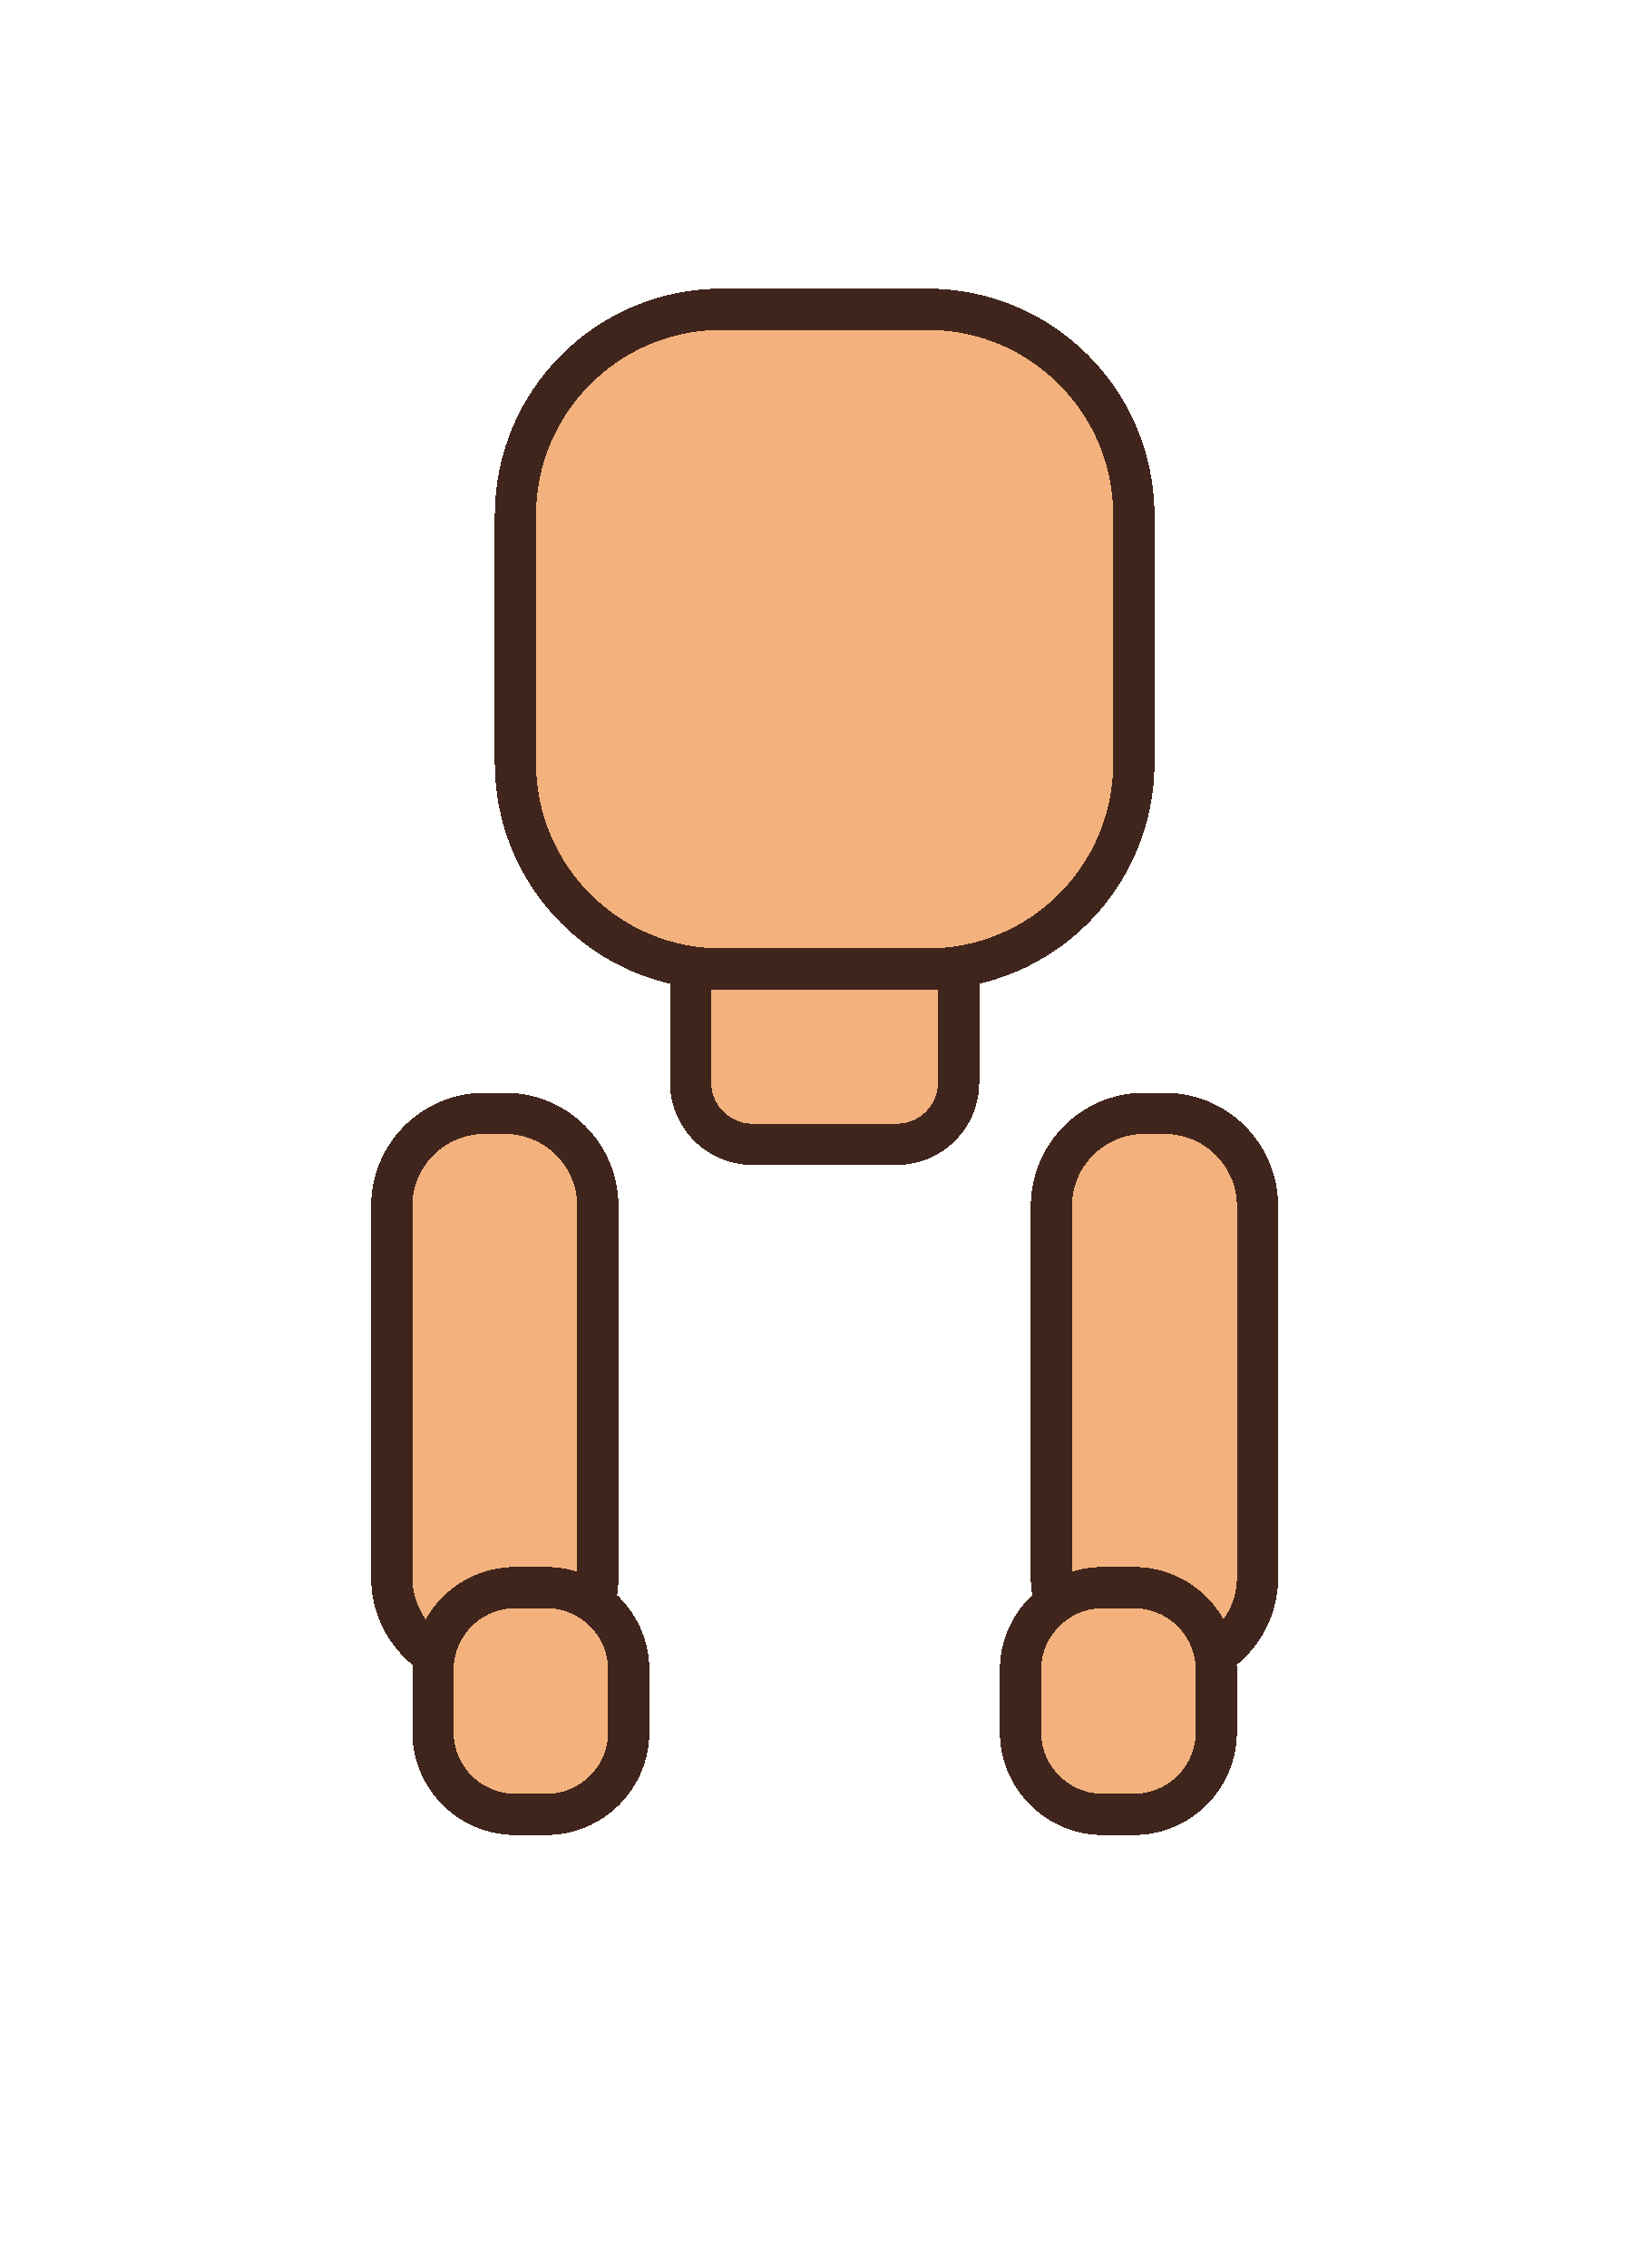
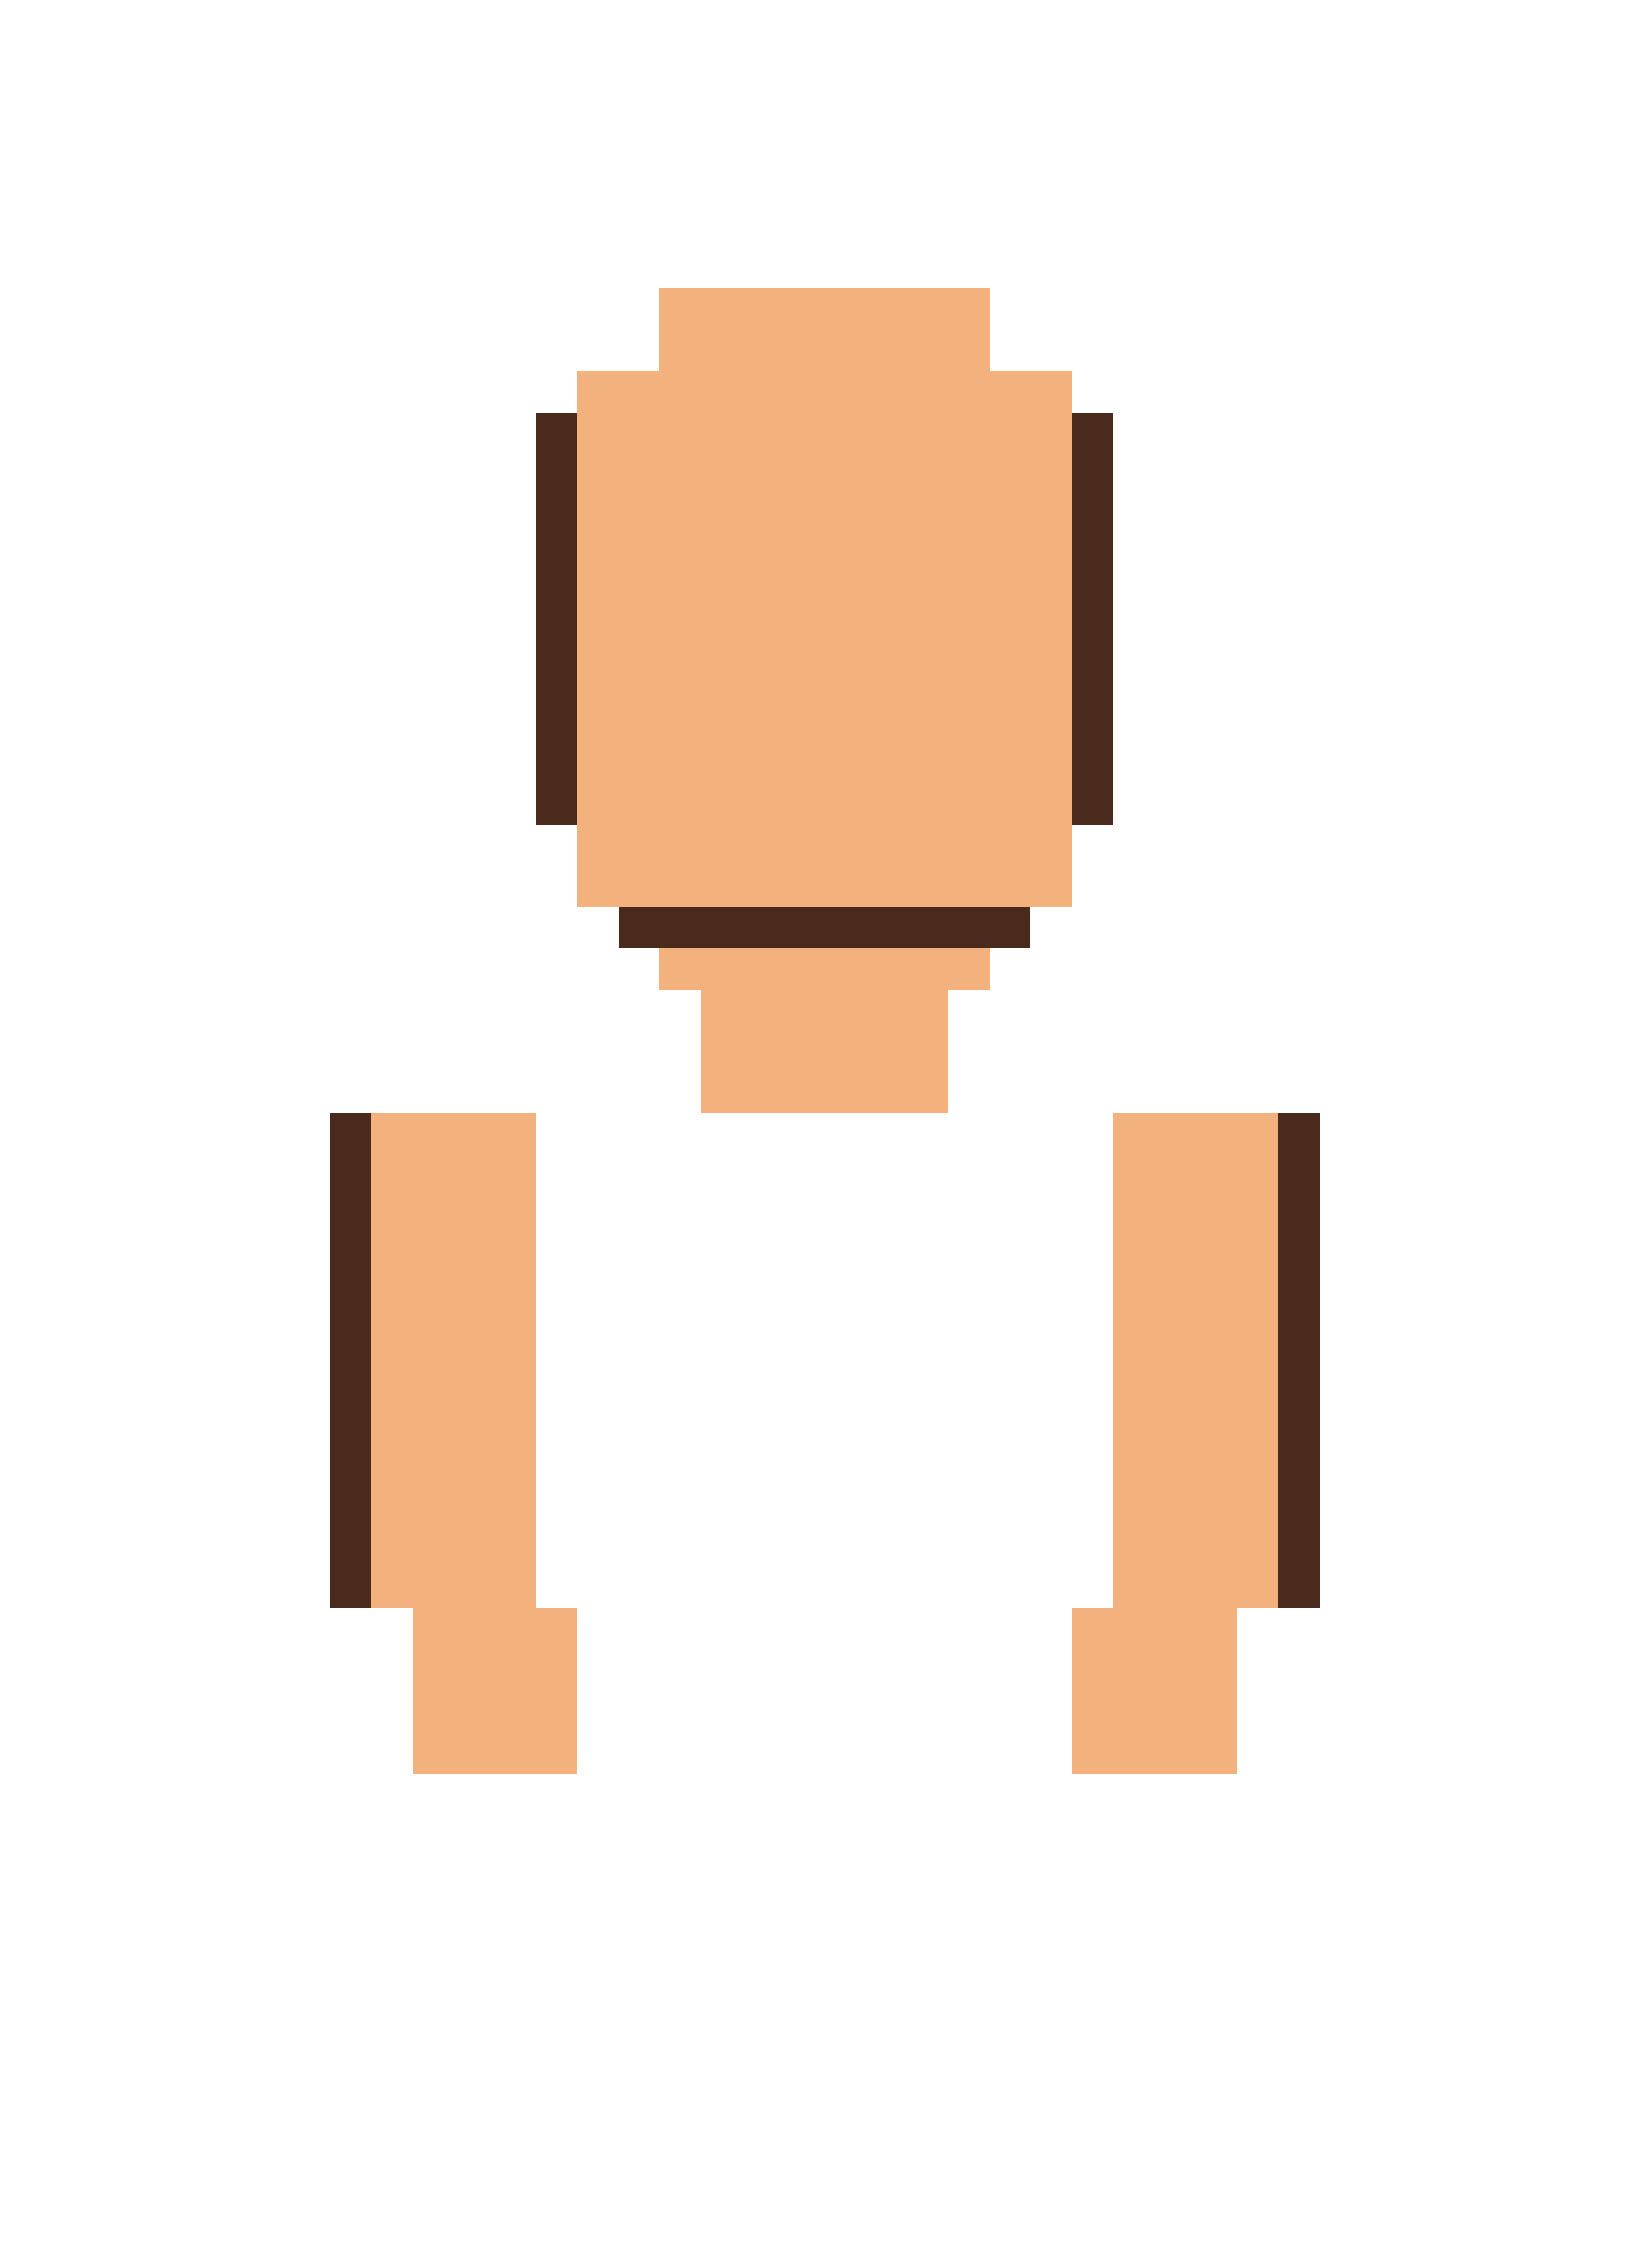
<svg xmlns="http://www.w3.org/2000/svg" viewBox="0 0 160 220" shape-rendering="crispEdges">
-   <g fill="#f3b27d" stroke="#40251c" stroke-width="4">
-     <rect x="67" y="86" width="26" height="25" rx="6" />
-     <rect x="50" y="30" width="60" height="64" rx="20" />
-     <rect x="38" y="108" width="20" height="54" rx="9" />
-     <rect x="102" y="108" width="20" height="54" rx="9" />
-     <rect x="42" y="154" width="19" height="22" rx="8" />
-     <rect x="99" y="154" width="19" height="22" rx="8" />
+   <rect width="160" height="220" fill="none" />
+   <g fill="#f3b27d">
+     <rect x="64" y="28" width="32" height="8" />
+     <rect x="56" y="36" width="48" height="8" />
+     <rect x="52" y="44" width="56" height="32" />
+     <rect x="56" y="76" width="48" height="12" />
+     <rect x="64" y="88" width="32" height="8" />
+     <rect x="68" y="92" width="24" height="16" />
+     <rect x="36" y="108" width="16" height="48" />
+     <rect x="108" y="108" width="16" height="48" />
+     <rect x="40" y="156" width="16" height="16" />
+     <rect x="104" y="156" width="16" height="16" />
+   </g>
+   <g fill="#4a2a1d">
+     <rect x="52" y="40" width="4" height="40" />
+     <rect x="104" y="40" width="4" height="40" />
+     <rect x="60" y="88" width="40" height="4" />
+     <rect x="32" y="108" width="4" height="48" />
+     <rect x="124" y="108" width="4" height="48" />
  </g>
</svg>
